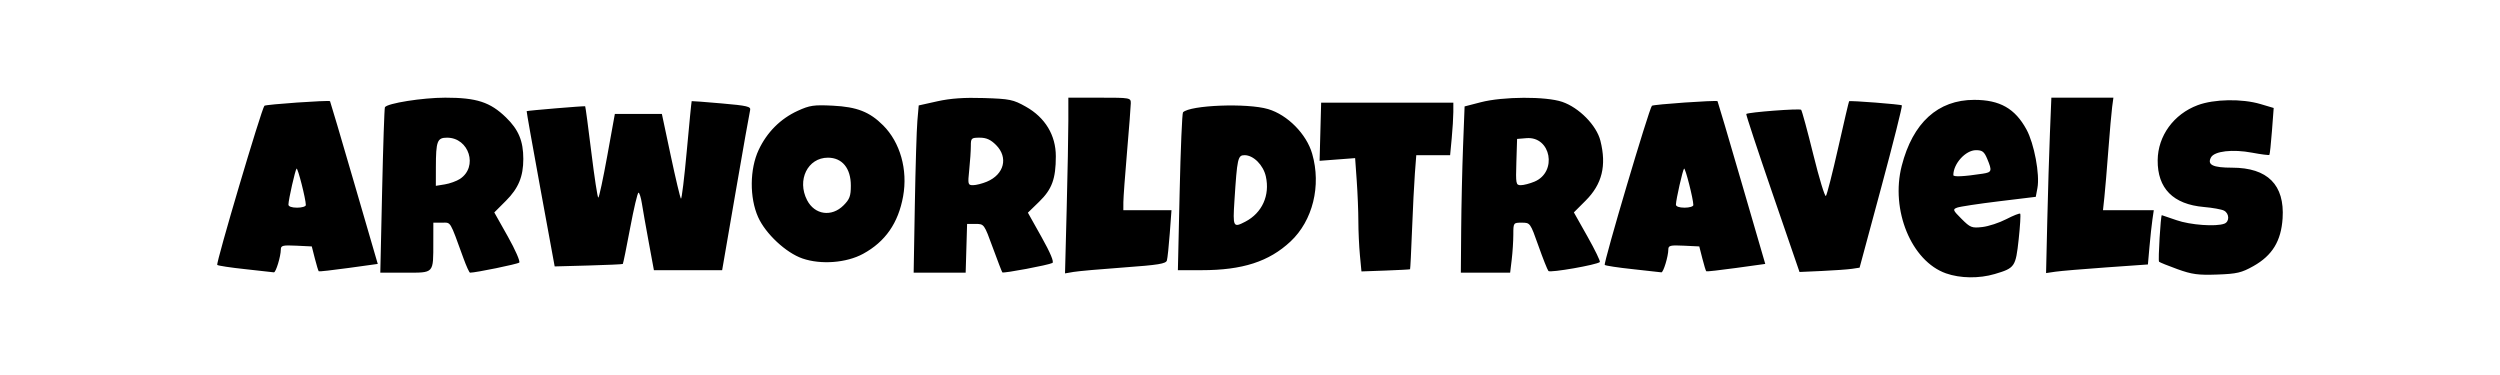
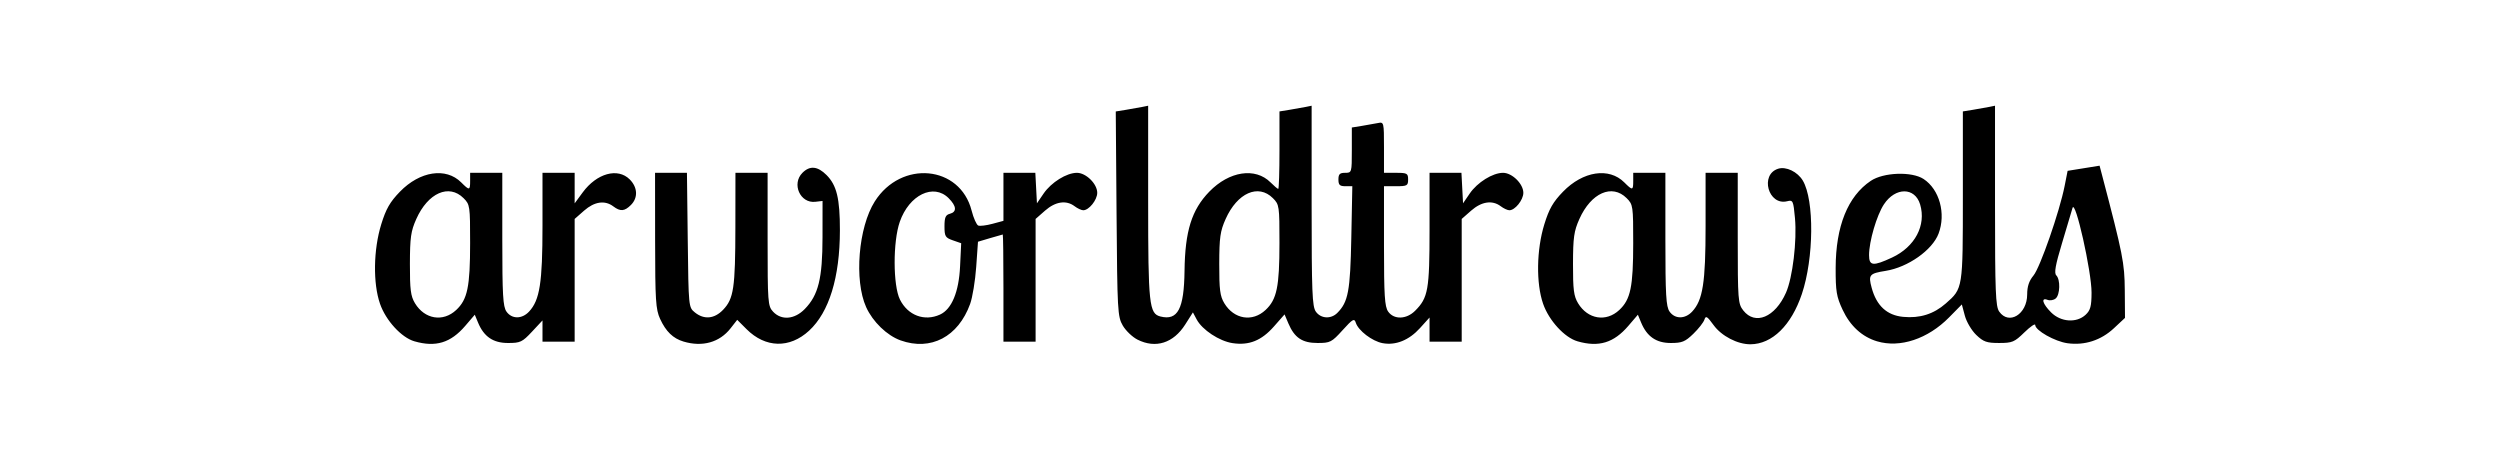
- <svg xmlns="http://www.w3.org/2000/svg" viewBox="0 0 1000 150" height="150" width="1000" id="svg4485" version="1.1">
+ <svg xmlns="http://www.w3.org/2000/svg" viewBox="0 0 1000 180" height="180" width="1000" id="svg4485" version="1.1">
  <defs id="defs4489" />
-   <path id="path4495" d="m 778.39,109.343 c -13.845,-4.888 -22.243,-25.302 -17.698,-43.021 4.419,-17.23 14.474,-26.376 28.996,-26.376 10.258,0 16.33,3.448 20.918,11.878 3.078,5.655 5.379,17.978 4.366,23.379 l -0.662,3.528 -14.705,1.783 c -8.088,0.981 -15.614,2.119 -16.726,2.53 -1.886,0.698 -1.769,0.999 1.745,4.514 3.492,3.492 4.096,3.729 8.287,3.257 2.486,-0.28 6.812,-1.699 9.614,-3.152 2.802,-1.454 5.3,-2.437 5.552,-2.185 0.252,0.252 -0.022,4.871 -0.608,10.264 -1.196,11.004 -1.521,11.476 -9.547,13.859 -6.261,1.859 -13.818,1.759 -19.532,-0.258 z m 14.696,-39.869 c 3.673,-0.558 3.831,-1.078 1.801,-5.935 -1.205,-2.883 -1.964,-3.468 -4.5,-3.468 -4.147,0 -9.051,5.402 -9.051,9.97 0,0.786 4.174,0.585 11.75,-0.567 z M 870.979,107.666 c -3.772,-1.362 -7.084,-2.703 -7.361,-2.98 -0.439,-0.439 0.644,-18.615 1.109,-18.615 0.098,0 2.739,0.9 5.869,2 5.49,1.929 15.806,2.68 19.159,1.393 2.119,-0.813 2.013,-4.1 -0.168,-5.224 -0.963,-0.496 -4.566,-1.144 -8.008,-1.441 -12.322,-1.063 -18.615,-7.43 -18.509,-18.726 0.092,-9.729 6.412,-18.416 16.013,-22.008 6.554,-2.452 17.699,-2.644 25.142,-0.434 l 5.252,1.56 -0.697,9.19 c -0.383,5.055 -0.845,9.358 -1.025,9.562 -0.181,0.204 -3.274,-0.184 -6.874,-0.863 -7.845,-1.48 -15.135,-0.641 -16.495,1.899 -1.582,2.955 0.763,4.092 8.439,4.092 14.22,0 21.088,6.886 20.217,20.269 -0.59,9.069 -4.12,14.846 -11.661,19.088 -4.771,2.683 -6.592,3.109 -14.5,3.392 -7.637,0.273 -10.111,-0.062 -15.902,-2.154 z m -772.824,0.005 c -5.875,-0.622 -10.939,-1.388 -11.254,-1.702 -0.618,-0.618 17.728,-62.523 18.866,-63.661 0.543,-0.543 25.553,-2.289 26.246,-1.833 0.097,0.064 4.432,14.737 9.633,32.606 l 9.457,32.49 -11.633,1.609 c -6.398,0.885 -11.783,1.486 -11.965,1.335 -0.183,-0.151 -0.885,-2.45 -1.562,-5.109 l -1.23,-4.835 -6.188,-0.298 c -5.398,-0.26 -6.189,-0.068 -6.194,1.5 -0.009,2.77 -2.002,9.314 -2.791,9.163 -0.387,-0.074 -5.51,-0.643 -11.385,-1.265 z M 122.336,82.018 c 0,-2.359 -3.23,-15.051 -3.709,-14.572 -0.546,0.546 -3.196,12.246 -3.256,14.374 -0.022,0.769 1.313,1.25 3.465,1.25 1.925,0 3.5,-0.474 3.5,-1.053 z m 30.512,-5.697 c 0.399,-18.012 0.902,-33.053 1.118,-33.422 0.927,-1.589 15.046,-3.828 24.139,-3.828 12.548,0 17.962,1.76 24.287,7.897 5.031,4.881 6.933,9.436 6.933,16.603 0,7.037 -1.94,11.725 -6.911,16.702 l -4.697,4.702 5.42,9.637 c 2.981,5.3 5.033,9.988 4.56,10.417 -0.676,0.613 -17.374,4.041 -19.682,4.041 -0.294,0 -1.476,-2.587 -2.626,-5.75 -5.607,-15.413 -4.902,-14.25 -8.635,-14.25 h -3.417 l -0.014,7.75 c -0.022,12.769 0.452,12.25 -11.21,12.25 h -9.991 z m 31.139,-4.757 c 7.334,-4.805 3.671,-16.493 -5.169,-16.493 -3.938,0 -4.449,1.358 -4.468,11.881 l -0.014,7.381 3.606,-0.585 c 1.983,-0.322 4.703,-1.304 6.045,-2.183 z m 181.949,10.257 c 0.261,-14.988 0.717,-30.039 1.012,-33.448 l 0.537,-6.198 7.456,-1.659 c 5.282,-1.175 10.727,-1.553 18.676,-1.297 10.341,0.333 11.651,0.604 16.72,3.45 7.732,4.342 12.002,11.411 11.994,19.858 -0.008,9.007 -1.538,13.175 -6.664,18.157 l -4.513,4.386 5.463,9.75 c 3.536,6.311 5.067,9.967 4.341,10.364 -1.537,0.841 -19.612,4.241 -20.026,3.767 -0.183,-0.21 -1.896,-4.656 -3.807,-9.881 -3.46,-9.462 -3.488,-9.5 -6.881,-9.5 h -3.407 l -0.286,9.75 -0.286,9.75 h -10.402 -10.402 z m 28.802,-9.144 c 6.954,-2.906 8.655,-9.703 3.675,-14.683 -2.141,-2.141 -3.88,-2.923 -6.5,-2.923 -3.391,0 -3.577,0.174 -3.577,3.353 0,1.844 -0.289,6.119 -0.642,9.5 -0.611,5.841 -0.534,6.147 1.532,6.147 1.196,0 3.676,-0.627 5.512,-1.394 z m 31.935,10.874 c 0.365,-14.192 0.664,-30.006 0.664,-35.142 v -9.338 h 12.5 c 12.302,0 12.5,0.036 12.479,2.25 -0.011,1.238 -0.68,9.9 -1.487,19.25 -0.806,9.35 -1.472,18.462 -1.48,20.25 l -0.013,3.25 h 9.629 9.629 l -0.684,9.25 c -0.376,5.088 -0.893,9.971 -1.149,10.852 -0.384,1.322 -3.39,1.812 -17.195,2.806 -9.201,0.662 -18.266,1.468 -20.144,1.79 l -3.414,0.586 z m 117.291,18.52 c -0.337,-3.575 -0.616,-9.693 -0.62,-13.596 -0.004,-3.903 -0.297,-11.176 -0.651,-16.162 l -0.643,-9.066 -7.106,0.539 -7.106,0.539 0.311,-11.627 0.311,-11.627 h 26.439 26.439 l -0.007,3.75 c -0.004,2.062 -0.294,6.787 -0.645,10.5 l -0.637,6.75 h -6.77 -6.77 l -0.552,7.25 c -0.304,3.987 -0.819,14.215 -1.146,22.727 -0.327,8.513 -0.679,15.556 -0.783,15.652 -0.104,0.096 -4.523,0.331 -9.819,0.523 l -9.63,0.348 z m 40.508,-10.25 c 0.074,-9.488 0.412,-24.45 0.75,-33.25 l 0.615,-16 6.5,-1.682 c 8.865,-2.294 26.014,-2.373 32.537,-0.151 6.762,2.304 13.74,9.403 15.289,15.553 2.511,9.974 0.694,17.355 -5.895,23.945 l -4.72,4.72 5.448,9.671 c 2.997,5.319 5.217,9.902 4.935,10.184 -1.103,1.103 -19.859,4.387 -20.551,3.598 -0.404,-0.461 -2.209,-5.001 -4.011,-10.088 -3.257,-9.194 -3.297,-9.25 -6.654,-9.25 -3.361,0 -3.377,0.023 -3.386,4.75 -0.005,2.612 -0.292,7.113 -0.639,10 l -0.631,5.25 h -9.861 -9.861 z m 29.316,-19.165 c 9.258,-3.868 6.607,-18.208 -3.216,-17.394 l -3.736,0.31 -0.288,9.25 c -0.273,8.78 -0.182,9.25 1.782,9.25 1.138,0 3.594,-0.637 5.457,-1.415 z m 39.367,35.015 c -5.875,-0.622 -10.939,-1.388 -11.254,-1.702 -0.618,-0.618 17.728,-62.523 18.866,-63.661 0.543,-0.543 25.553,-2.289 26.246,-1.833 0.097,0.064 4.432,14.737 9.633,32.606 l 9.457,32.49 -11.633,1.609 c -6.398,0.885 -11.783,1.486 -11.965,1.335 -0.183,-0.151 -0.885,-2.45 -1.562,-5.109 l -1.23,-4.835 -6.188,-0.298 c -5.398,-0.26 -6.189,-0.068 -6.194,1.5 -0.009,2.77 -2.002,9.314 -2.791,9.163 -0.387,-0.074 -5.51,-0.643 -11.385,-1.265 z m 24.182,-25.653 c 0,-2.359 -3.23,-15.051 -3.709,-14.572 -0.546,0.546 -3.196,12.246 -3.256,14.374 -0.022,0.769 1.313,1.25 3.465,1.25 1.925,0 3.5,-0.474 3.5,-1.053 z m 31.652,-4.672 c -5.948,-17.296 -10.666,-31.585 -10.483,-31.754 0.757,-0.702 21.382,-2.278 21.946,-1.677 0.338,0.36 2.536,8.446 4.885,17.97 2.349,9.523 4.61,16.948 5.025,16.5 0.415,-0.448 2.629,-9.127 4.918,-19.285 2.29,-10.158 4.252,-18.528 4.36,-18.6 0.517,-0.342 20.69,1.229 21.105,1.644 0.261,0.261 -3.436,14.975 -8.216,32.698 l -8.691,32.223 -3,0.457 c -1.65,0.251 -7.057,0.64 -12.017,0.864 l -9.017,0.407 z m 109.92,11.055 c 0.266,-11.457 0.743,-27.243 1.06,-35.08 l 0.576,-14.25 h 12.408 12.408 l -0.504,3.75 c -0.277,2.062 -0.962,9.825 -1.521,17.25 -0.559,7.425 -1.27,15.863 -1.579,18.75 l -0.563,5.25 h 10.16 10.16 l -0.547,3.75 c -0.301,2.062 -0.829,6.948 -1.175,10.857 l -0.628,7.107 -16.663,1.175 c -9.165,0.647 -18.331,1.422 -20.369,1.724 l -3.706,0.548 z m -559.424,8.42 c -1.144,-6.188 -2.377,-13.162 -2.742,-15.5 -0.364,-2.337 -0.972,-4.25 -1.351,-4.25 -0.379,0 -1.88,6.359 -3.336,14.131 -1.456,7.772 -2.777,14.244 -2.934,14.382 -0.157,0.138 -6.353,0.417 -13.769,0.619 l -13.483,0.368 -5.688,-30.996 c -3.129,-17.048 -5.611,-31.049 -5.517,-31.114 0.342,-0.237 23.178,-2.14 23.405,-1.951 0.129,0.107 1.237,8.377 2.463,18.378 1.226,10.001 2.48,18.183 2.787,18.183 0.307,0 1.922,-7.537 3.589,-16.75 l 3.031,-16.75 h 9.405 9.405 l 3.543,16.677 c 1.948,9.172 3.788,16.918 4.088,17.212 0.3,0.294 1.352,-8.335 2.338,-19.177 0.986,-10.842 1.865,-19.766 1.954,-19.831 0.089,-0.065 5.482,0.346 11.986,0.913 10.233,0.893 11.766,1.255 11.39,2.691 -0.239,0.913 -2.854,15.689 -5.812,32.837 l -5.378,31.178 h -13.648 -13.648 z m 212.373,-20 c 0.388,-17.188 0.992,-31.539 1.342,-31.893 2.869,-2.9 25.709,-3.767 34.043,-1.292 7.79,2.313 15.357,9.978 17.628,17.856 3.693,12.811 0.245,26.77 -8.672,35.112 -8.591,8.036 -19.216,11.468 -35.503,11.468 h -9.543 z m 26.278,11.845 c 6.709,-3.49 9.898,-10.523 8.203,-18.09 -1.022,-4.565 -4.959,-8.505 -8.498,-8.505 -2.714,0 -2.971,1.156 -4.067,18.25 -0.674,10.519 -0.491,10.87 4.361,8.345 z M 320.965,103.385 c -6.593,-2.278 -14.746,-9.89 -17.722,-16.544 -3.465,-7.749 -3.374,-19.205 0.213,-26.857 3.324,-7.091 8.719,-12.493 15.64,-15.661 4.8,-2.197 6.442,-2.436 14.086,-2.049 9.618,0.487 14.672,2.47 20.076,7.874 6.828,6.828 9.906,17.755 7.991,28.369 -1.934,10.719 -7.125,18.174 -16.028,23.02 -6.667,3.629 -16.857,4.405 -24.257,1.849 z m 16.448,-21.237 c 2.451,-2.451 2.923,-3.73 2.923,-7.923 0,-6.939 -3.464,-11.154 -9.166,-11.154 -8.092,0 -12.488,8.967 -8.334,17 3.038,5.874 9.814,6.84 14.577,2.077 z" style="fill:#000000" />
+   <path id="path4513" d="m 165.77,136.525 c -5.185,-1.495 -11.432,-8.308 -13.762,-15.009 -2.853,-8.205 -2.645,-21.66 0.49,-31.804 1.908,-6.172 3.484,-8.922 7.464,-13.025 7.994,-8.242 18.415,-9.83 24.509,-3.735 3.326,3.326 3.583,3.282 3.583,-0.607 v -3.216 h 6.432 6.432 v 26.561 c 0,22.305 0.267,26.943 1.669,28.943 2.139,3.055 6.194,3.058 9.036,0.008 4.286,-4.601 5.374,-11.54 5.374,-34.267 V 69.129 h 6.432 6.432 v 6.107 6.107 l 3.22,-4.379 c 5.633,-7.66 14.025,-9.982 18.804,-5.204 3.187,3.187 3.385,7.335 0.487,10.232 -2.552,2.552 -4.23,2.688 -7.031,0.57 -3.38,-2.557 -7.544,-1.956 -11.691,1.685 l -3.789,3.327 v 24.544 24.544 h -6.432 -6.432 v -4.246 -4.246 l -4.211,4.514 c -3.861,4.139 -4.656,4.514 -9.561,4.514 -5.968,0 -9.668,-2.518 -12.01,-8.173 l -1.3,-3.138 -3.813,4.455 c -5.828,6.809 -11.83,8.634 -20.332,6.182 z m 16.704,-12.52 c 4.525,-4.227 5.568,-9.238 5.575,-26.786 0.005,-14.845 -0.076,-15.407 -2.625,-17.956 -5.827,-5.827 -14.232,-2.123 -18.906,8.332 -2.173,4.861 -2.531,7.379 -2.555,17.98 -0.023,10.293 0.312,12.889 2.031,15.729 3.881,6.413 11.219,7.615 16.48,2.7 z m 90.955,12.627 c -4.215,-1.263 -7.07,-4.023 -9.392,-9.082 -1.743,-3.796 -1.972,-7.392 -1.993,-31.355 l -0.024,-27.067 h 6.379 6.379 l 0.32,26.896 c 0.319,26.795 0.33,26.903 2.851,28.943 3.679,2.977 7.801,2.594 11.29,-1.049 4.247,-4.433 4.884,-8.725 4.913,-33.083 l 0.026,-21.708 h 6.432 6.432 v 26.597 c 0,25.285 0.108,26.713 2.186,28.943 3.325,3.569 8.58,3.136 12.667,-1.045 5.465,-5.589 7.099,-12.202 7.112,-28.769 l 0.011,-14.472 -2.88,0.336 c -6.069,0.708 -9.577,-7.174 -5.16,-11.592 2.967,-2.967 6.06,-2.681 9.629,0.888 4.084,4.084 5.369,9.402 5.354,22.159 -0.022,18.77 -4.309,32.716 -12.328,40.108 -7.784,7.175 -17.468,6.932 -25.027,-0.627 l -3.72,-3.72 -2.677,3.42 c -4.386,5.605 -11.249,7.532 -18.782,5.275 z m 86.811,-0.473 c -5.429,-1.935 -11.132,-7.44 -13.779,-13.302 -4.846,-10.729 -3.119,-31.925 3.445,-42.275 10.579,-16.681 34.091,-14.473 38.733,3.637 0.779,3.038 1.983,5.741 2.677,6.007 0.694,0.266 3.241,-0.049 5.662,-0.701 l 4.4,-1.185 v -9.606 -9.606 h 6.378 6.378 l 0.321,6.098 0.321,6.098 2.662,-3.897 c 3.061,-4.482 9.199,-8.299 13.345,-8.299 3.626,0 8.113,4.42 8.113,7.991 0,2.875 -3.357,7.04 -5.628,6.982 -0.737,-0.019 -2.276,-0.742 -3.421,-1.608 -3.357,-2.539 -7.655,-1.901 -11.818,1.753 l -3.789,3.327 v 24.544 24.544 h -6.432 -6.432 v -21.439 c 0,-11.792 -0.121,-21.432 -0.268,-21.423 -0.147,0.009 -2.439,0.664 -5.092,1.455 l -4.824,1.439 -0.709,10.069 c -0.39,5.538 -1.485,12.206 -2.433,14.819 -4.773,13.151 -15.72,18.889 -27.812,14.578 z m 15.76,-10.327 c 4.683,-2.134 7.54,-8.999 8.032,-19.304 l 0.441,-9.233 -3.34,-1.164 c -3.014,-1.051 -3.34,-1.598 -3.34,-5.608 0,-3.542 0.435,-4.558 2.144,-5.005 2.882,-0.754 2.702,-3.066 -0.487,-6.255 -6.041,-6.041 -15.777,-1.319 -19.543,9.478 -2.765,7.927 -2.725,25.449 0.071,31.077 3.154,6.349 9.806,8.846 16.021,6.014 z m 79.012,10.024 c -2.043,-1.031 -4.697,-3.563 -5.896,-5.626 -2.072,-3.566 -2.196,-5.779 -2.496,-44.697 l -0.316,-40.946 4.067,-0.655 c 2.237,-0.36 5.153,-0.878 6.479,-1.15 l 2.412,-0.495 V 80.74 c 0,41.063 0.393,44.723 4.929,45.861 6.915,1.736 9.432,-3.038 9.622,-18.245 0.198,-15.922 2.854,-24.422 9.902,-31.688 7.975,-8.222 18.403,-9.804 24.491,-3.716 1.435,1.435 2.828,2.609 3.096,2.609 0.268,0 0.487,-6.973 0.487,-15.495 V 44.57 l 4.02,-0.646 c 2.211,-0.355 5.105,-0.869 6.432,-1.141 l 2.412,-0.495 v 39.981 c 0,34.451 0.231,40.311 1.669,42.363 1.991,2.842 6.036,3.101 8.587,0.549 4.388,-4.388 5.196,-8.715 5.615,-30.058 l 0.405,-20.636 h -2.779 c -2.249,0 -2.779,-0.511 -2.779,-2.68 0,-2.144 0.536,-2.68 2.68,-2.68 2.647,0 2.68,-0.11 2.68,-9.063 v -9.063 l 4.02,-0.646 c 2.211,-0.355 5.105,-0.869 6.432,-1.141 2.367,-0.485 2.412,-0.304 2.412,9.71 v 10.204 h 4.824 c 4.431,0 4.824,0.218 4.824,2.68 0,2.462 -0.393,2.68 -4.824,2.68 h -4.824 v 23.881 c 0,19.879 0.28,24.28 1.669,26.263 2.307,3.293 7.309,3.15 10.767,-0.308 5.235,-5.235 5.788,-8.354 5.788,-32.651 V 69.128 h 6.378 6.378 l 0.322,6.098 0.321,6.098 2.662,-3.897 c 3.061,-4.482 9.199,-8.299 13.345,-8.299 3.626,0 8.113,4.42 8.113,7.991 0,2.875 -3.357,7.04 -5.628,6.982 -0.737,-0.019 -2.276,-0.742 -3.421,-1.608 -3.357,-2.539 -7.655,-1.901 -11.818,1.753 l -3.789,3.327 v 24.544 24.544 h -6.432 -6.432 v -4.827 -4.827 l -3.823,4.231 c -4.392,4.861 -9.727,7.007 -14.975,6.022 -4.146,-0.778 -9.702,-5.018 -10.702,-8.168 -0.594,-1.871 -1.204,-1.526 -5.297,2.995 -4.347,4.802 -4.949,5.11 -9.993,5.11 -6.128,0 -9.251,-2.101 -11.689,-7.863 l -1.513,-3.575 -4.261,4.84 c -4.971,5.647 -9.932,7.644 -16.53,6.655 -5.303,-0.795 -12.157,-5.318 -14.371,-9.483 l -1.499,-2.82 -3.072,4.844 c -4.73,7.459 -11.838,9.716 -19.085,6.06 z m 51.198,-11.852 c 4.525,-4.227 5.568,-9.238 5.575,-26.786 0.005,-14.845 -0.076,-15.407 -2.625,-17.956 -5.827,-5.827 -14.232,-2.123 -18.906,8.332 -2.174,4.861 -2.531,7.379 -2.555,17.98 -0.023,10.293 0.312,12.889 2.031,15.729 3.881,6.413 11.219,7.615 16.48,2.7 z m 124.796,12.52 c -5.185,-1.495 -11.432,-8.308 -13.762,-15.009 -2.853,-8.205 -2.645,-21.66 0.49,-31.804 1.908,-6.172 3.484,-8.922 7.464,-13.025 7.994,-8.242 18.415,-9.83 24.509,-3.735 3.326,3.326 3.583,3.282 3.583,-0.607 v -3.216 h 6.432 6.432 v 26.561 c 0,22.305 0.267,26.943 1.669,28.943 2.14,3.055 6.194,3.058 9.036,0.008 4.286,-4.601 5.374,-11.54 5.374,-34.267 V 69.129 h 6.432 6.432 v 26.119 c 0,24.801 0.112,26.261 2.222,28.943 4.759,6.05 12.72,2.733 17.077,-7.116 2.661,-6.015 4.434,-20.779 3.588,-29.877 -0.644,-6.93 -0.807,-7.282 -3.108,-6.705 -7.542,1.893 -11.035,-10.644 -3.622,-12.997 3.175,-1.008 7.79,1.217 9.888,4.768 4.624,7.828 4.418,31.046 -0.402,45.354 -4.224,12.537 -11.872,20.024 -20.529,20.093 -5.186,0.042 -11.606,-3.295 -14.785,-7.683 -2.566,-3.542 -3.116,-3.871 -3.651,-2.186 -0.346,1.091 -2.341,3.643 -4.433,5.67 -3.275,3.174 -4.528,3.687 -9.017,3.687 -5.822,0 -9.552,-2.567 -11.874,-8.173 l -1.3,-3.138 -3.813,4.455 c -5.828,6.809 -11.83,8.634 -20.332,6.182 z m 16.704,-12.52 c 4.525,-4.227 5.568,-9.238 5.575,-26.786 0.005,-14.845 -0.076,-15.407 -2.625,-17.956 -5.827,-5.827 -14.232,-2.123 -18.906,8.332 -2.174,4.861 -2.531,7.379 -2.555,17.98 -0.023,10.293 0.312,12.889 2.031,15.729 3.881,6.413 11.219,7.615 16.48,2.7 z m 103.13,12.53 c -6.021,-1.806 -10.76,-6.144 -13.791,-12.621 -2.456,-5.248 -2.809,-7.371 -2.787,-16.73 0.04,-16.706 4.859,-28.661 14.045,-34.839 5.096,-3.428 16.42,-3.827 21.123,-0.746 6.357,4.165 9.017,13.856 5.997,21.847 -2.493,6.598 -12.251,13.475 -21.135,14.896 -6.566,1.05 -7.02,1.595 -5.626,6.77 1.926,7.154 6.09,11.007 12.564,11.629 6.705,0.644 12.226,-1.087 17.092,-5.359 6.853,-6.017 6.821,-5.815 6.821,-43.041 v -33.772 l 4.02,-0.646 c 2.211,-0.355 5.105,-0.869 6.432,-1.141 l 2.412,-0.495 v 39.981 c 0,34.451 0.231,40.311 1.669,42.363 3.882,5.543 11.195,1.068 11.195,-6.849 0,-3.192 0.748,-5.439 2.521,-7.57 2.653,-3.189 10.446,-25.603 12.466,-35.853 l 1.187,-6.024 6.393,-1.03 6.393,-1.03 1.008,3.837 c 8.312,31.643 8.99,35.08 9.074,45.984 l 0.086,11.06 -4.435,4.142 c -5.176,4.833 -11.694,6.939 -18.566,5.997 -5.053,-0.693 -12.91,-5.135 -12.91,-7.3 0,-0.701 -1.953,0.633 -4.34,2.963 -3.967,3.874 -4.835,4.237 -10.113,4.237 -4.954,0 -6.251,-0.457 -9.134,-3.216 -1.855,-1.776 -3.899,-5.228 -4.564,-7.709 l -1.203,-4.493 -5.088,5.169 c -8.482,8.617 -19.647,12.332 -28.804,9.584 z m 83.412,-10.634 c 1.921,-1.79 2.35,-3.393 2.369,-8.844 0.028,-8.416 -6.545,-37.665 -7.613,-33.873 -0.396,1.408 -2.295,7.774 -4.219,14.148 -2.618,8.672 -3.191,11.896 -2.276,12.81 1.696,1.696 1.531,7.777 -0.251,9.256 -0.81,0.672 -2.257,0.921 -3.216,0.553 -2.777,-1.066 -2.046,1.567 1.39,5.003 3.899,3.899 10.186,4.33 13.816,0.948 z m -77.432,-22.882 c 9.165,-4.268 13.732,-12.903 11.233,-21.243 -2.086,-6.963 -9.908,-6.98 -14.485,-0.033 -2.901,4.405 -5.945,14.8 -5.945,20.305 0,4.345 1.59,4.513 9.196,0.971 z" style="fill:#000000;stroke-width:1.072" />
</svg>
